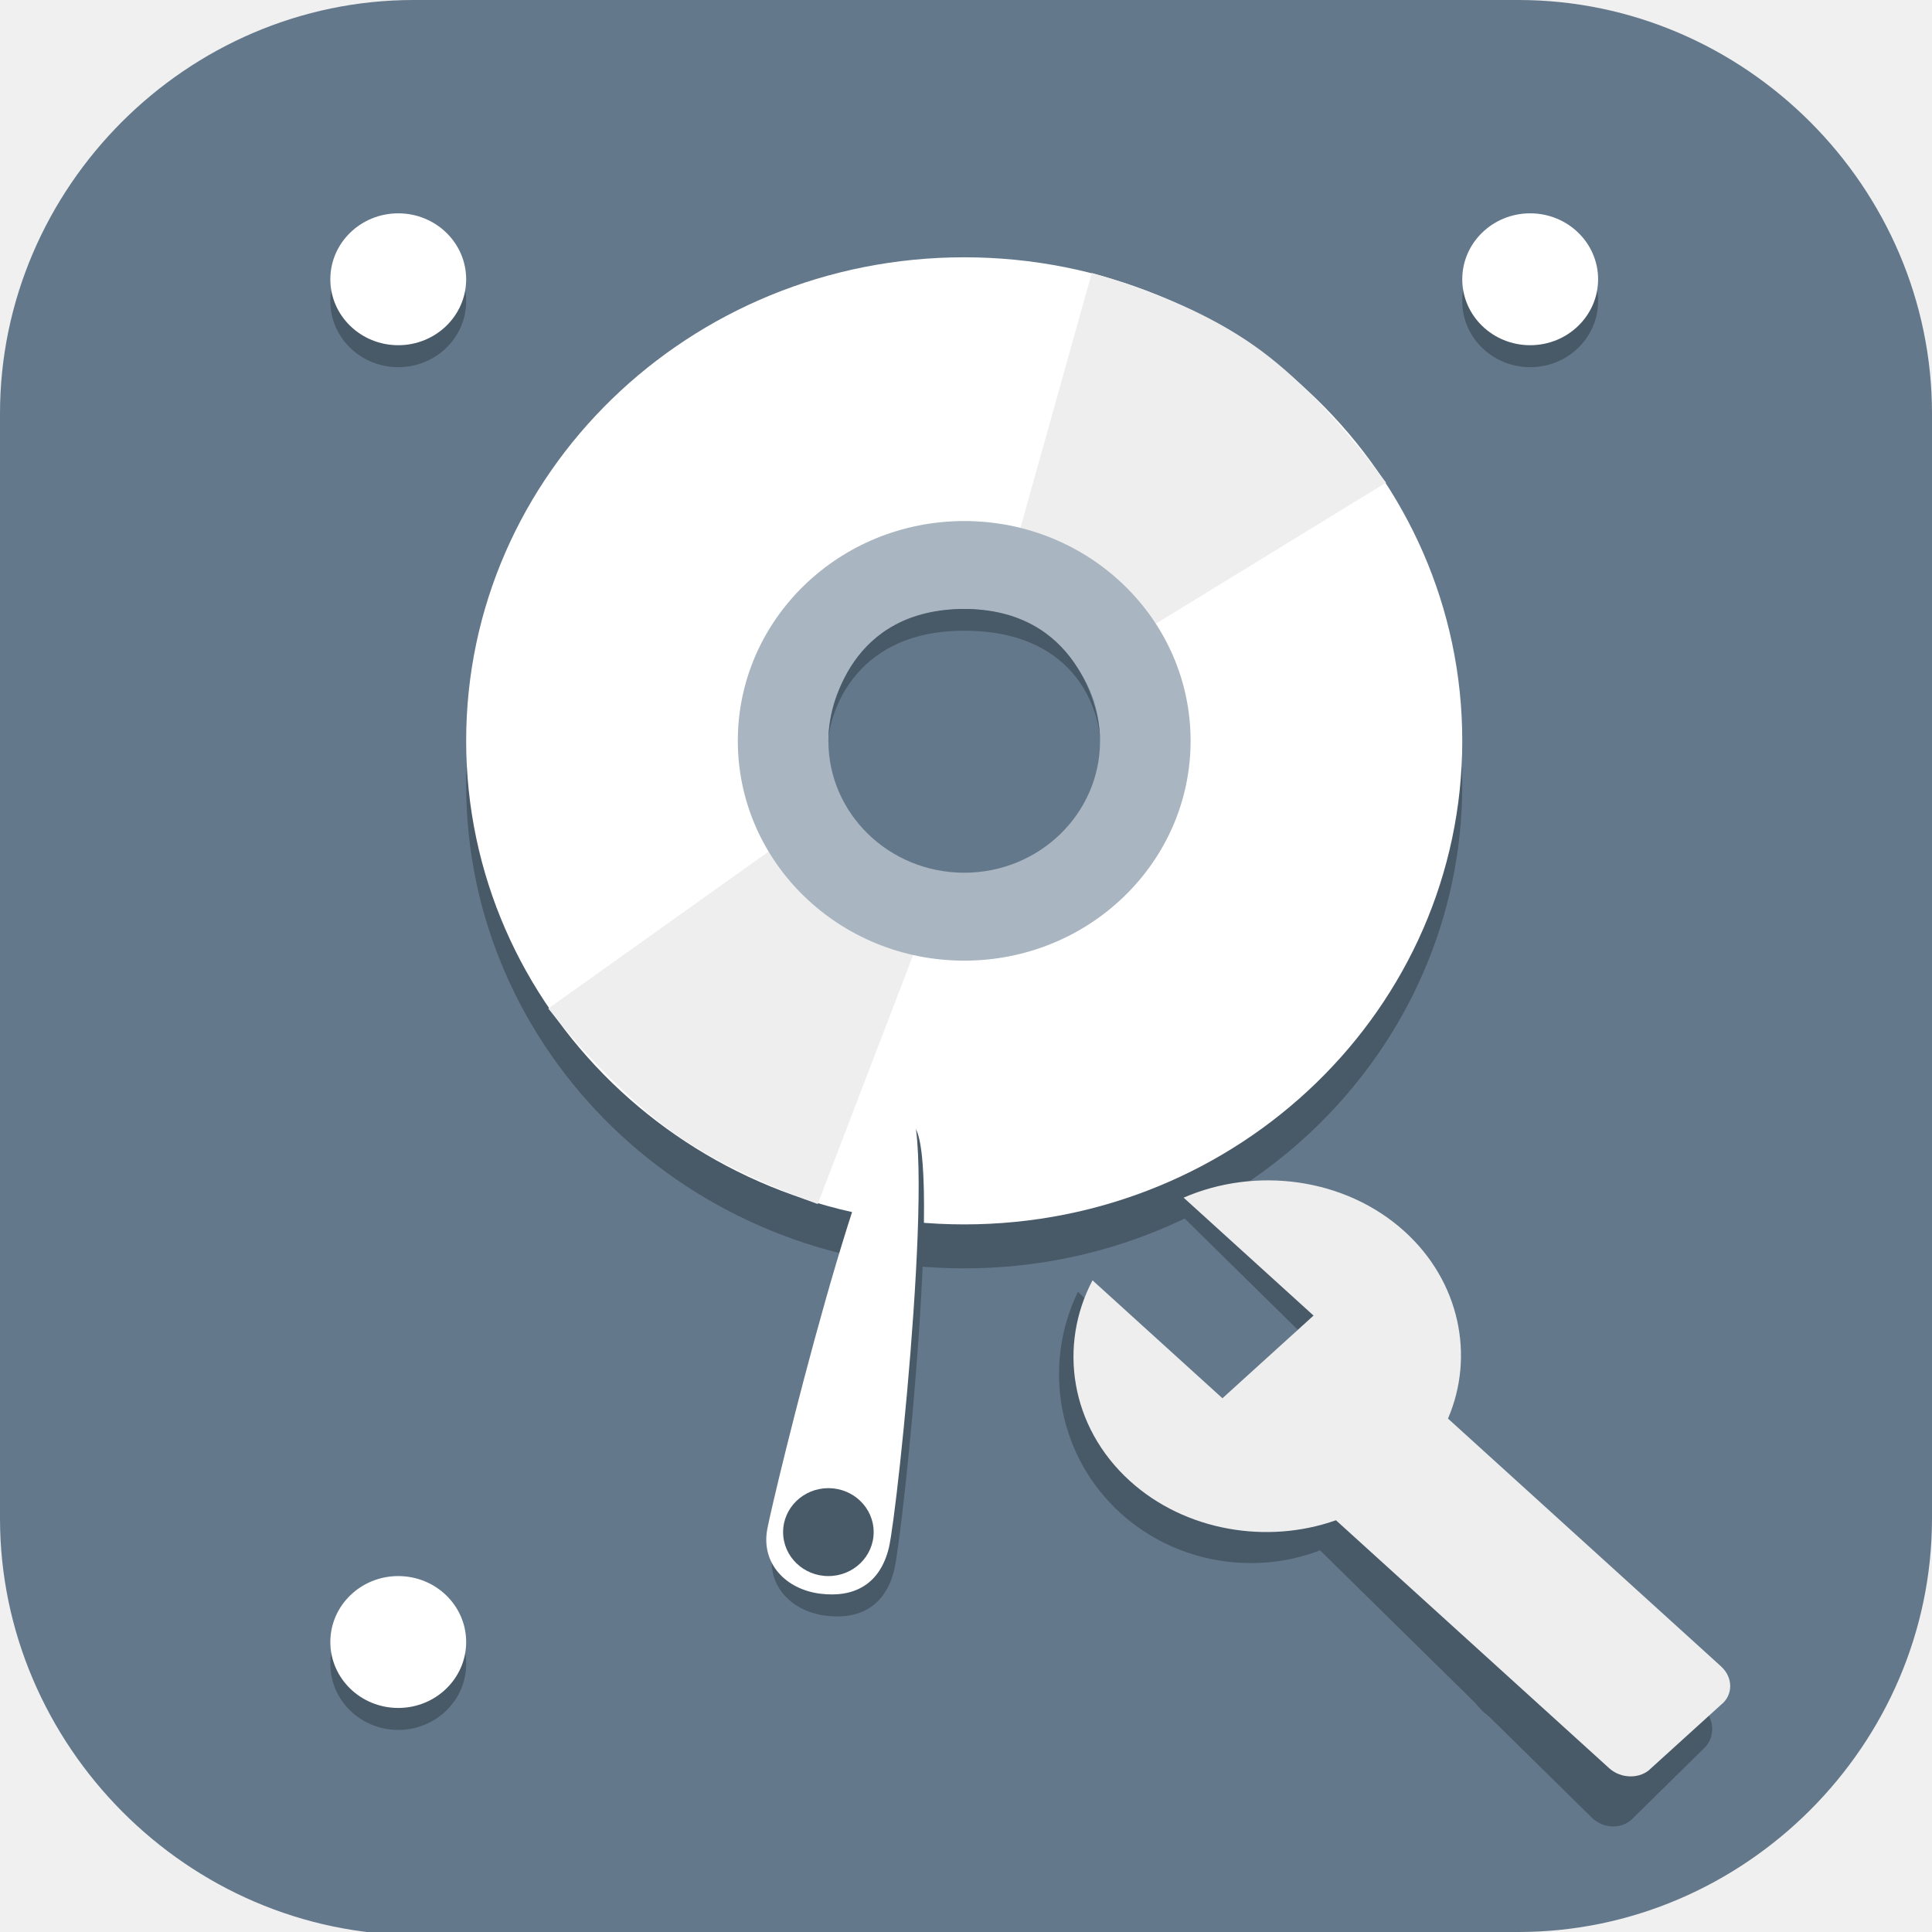
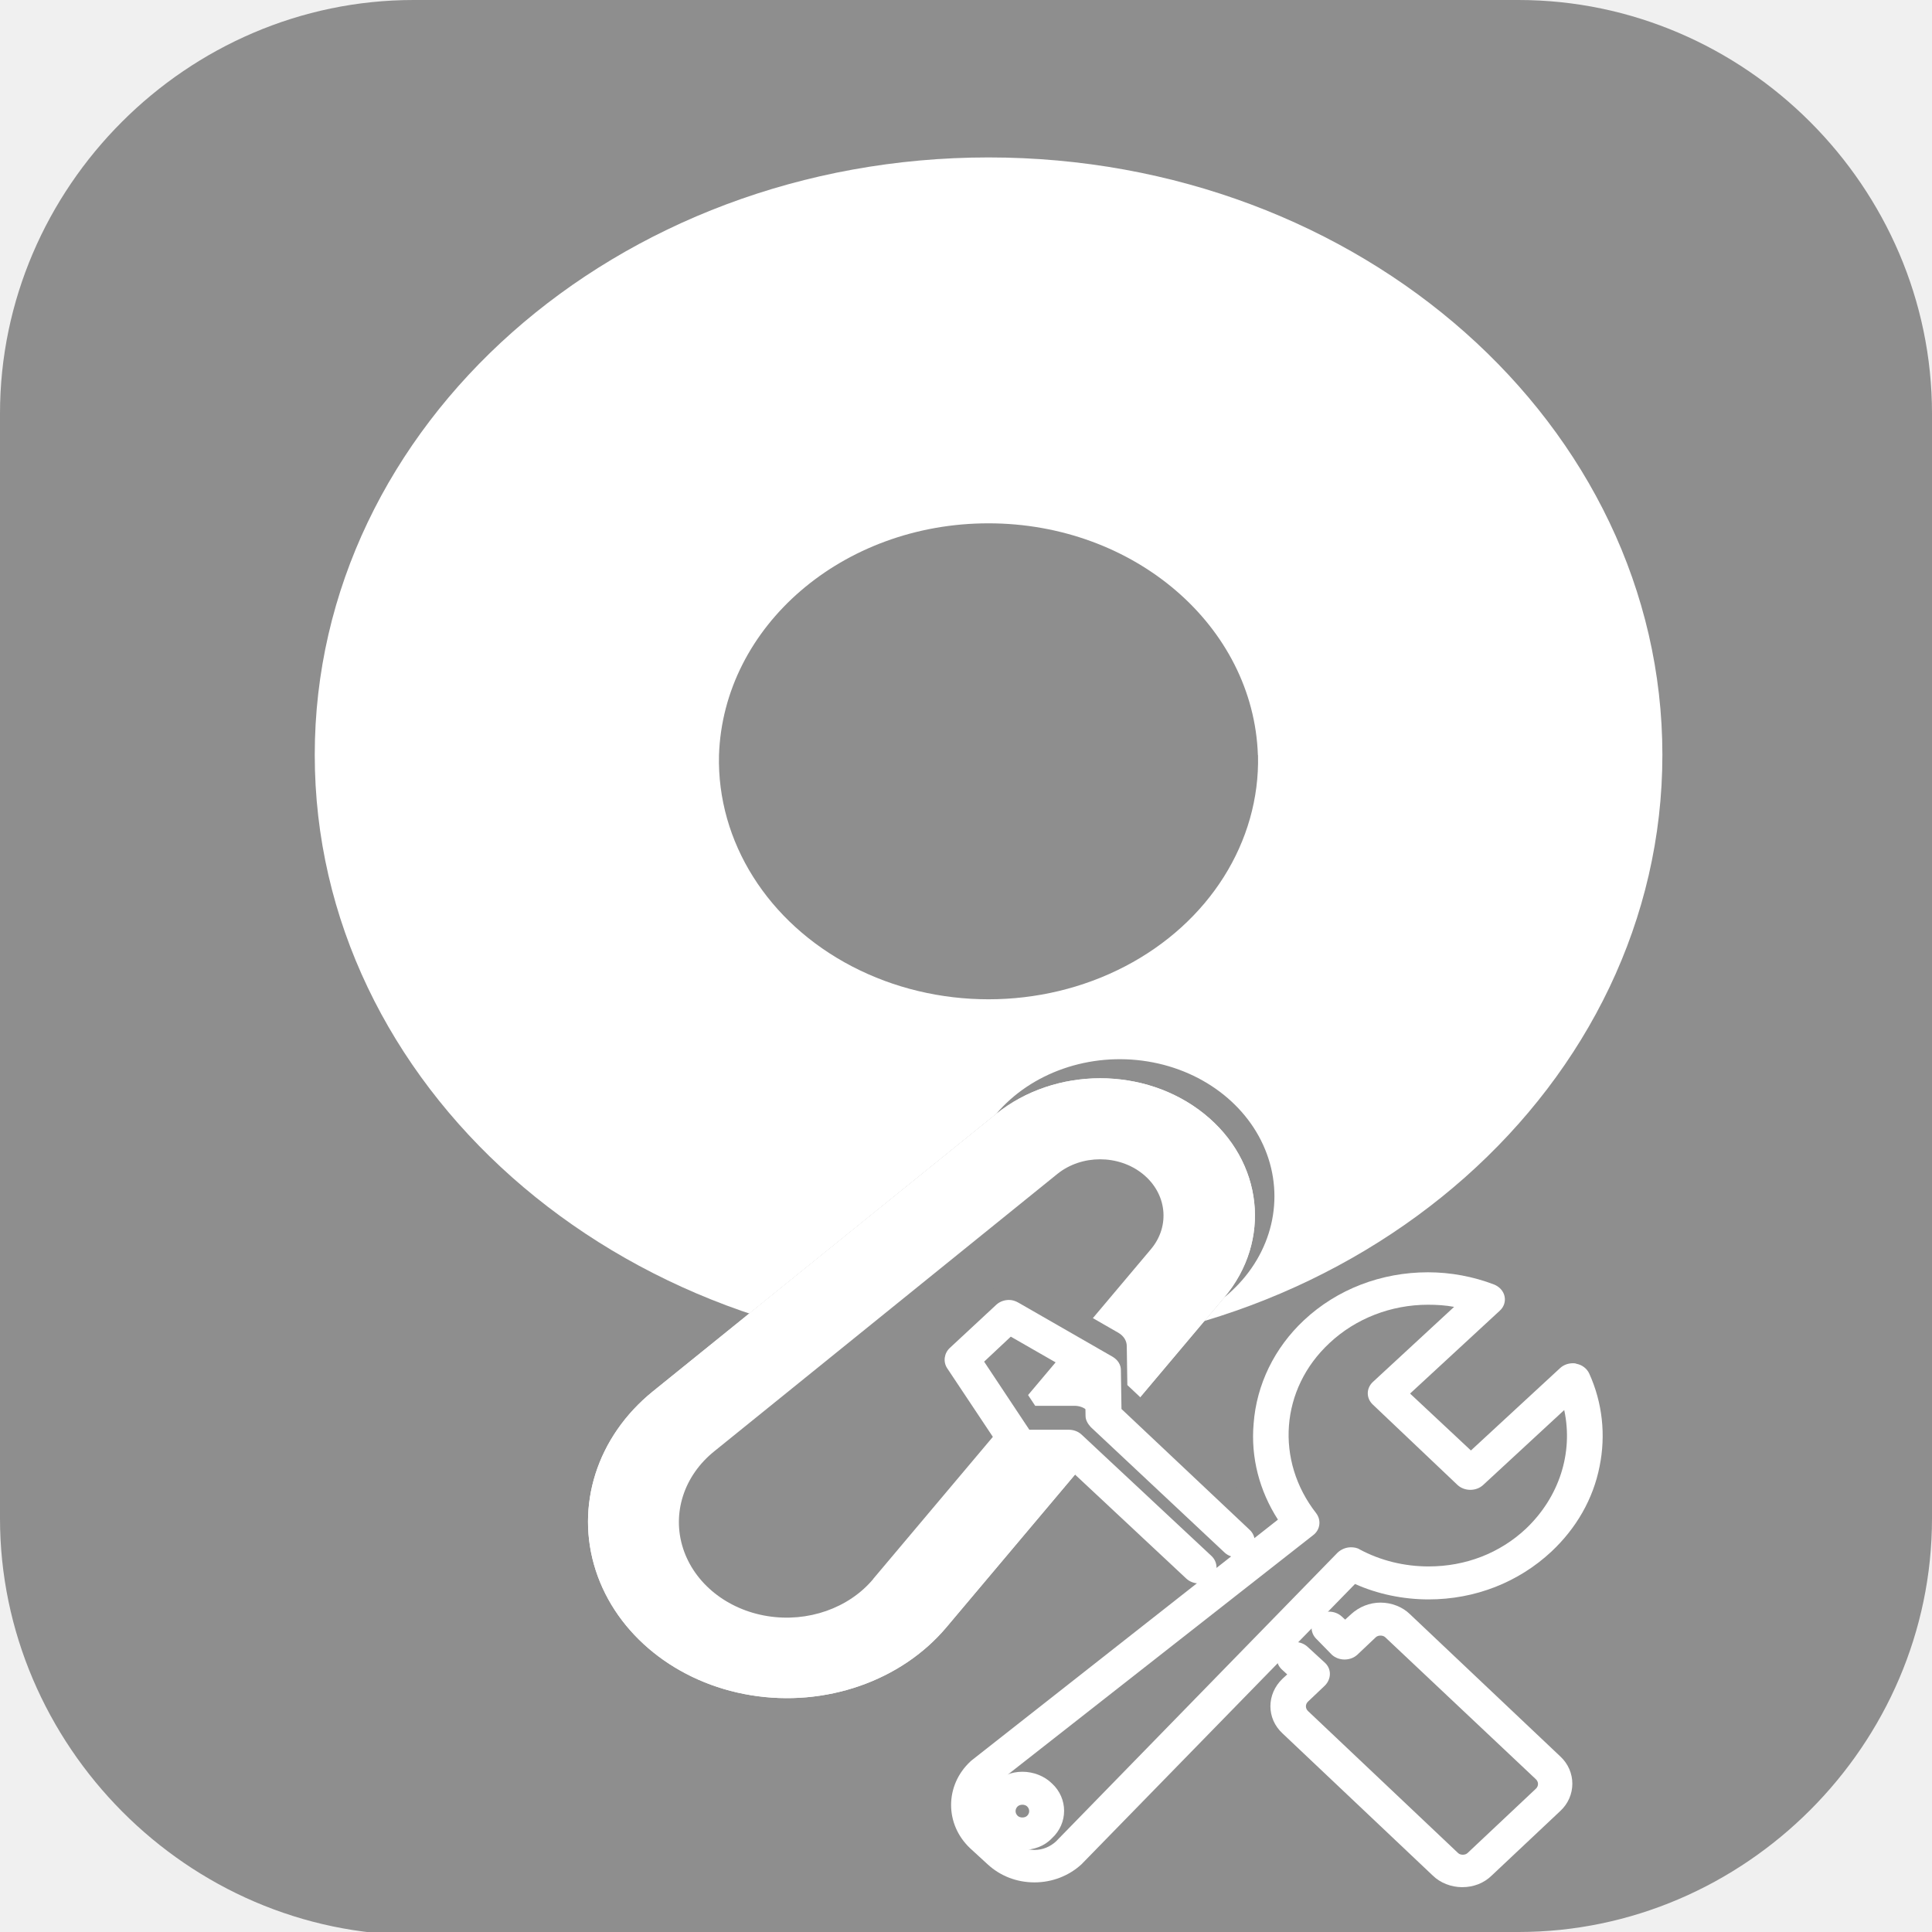
<svg xmlns="http://www.w3.org/2000/svg" id="_图层_1" version="1.1" viewBox="0 0 64 64" width="48" height="48" xml:space="preserve">
  <defs id="defs6">
    <style id="style1">
      .st0 {
        fill-opacity: .5;
      }

      .st0, .st1, .st2, .st3, .st4, .st5, .st6, .st7 {
        fill: #fff;
      }

      .st8 {
        fill: #133c9a;
      }

      .st2, .st9 {
        display: none;
      }

      .st3 {
        fill-opacity: .2;
      }

      .st4 {
        fill-opacity: .9;
      }

      .st10 {
        fill: #3370ff;
      }

      .st11 {
        fill: url(#_未命名的渐变_3);
      }

      .st12 {
        fill: url(#_未命名的渐变);
      }

      .st5 {
        fill-opacity: .3;
      }

      .st6 {
        fill-opacity: 0;
      }

      .st7 {
        fill-opacity: .7;
      }

      .st13 {
        fill: #00d6b9;
      }

      .st14 {
        fill: url(#_未命名的渐变_2);
      }
    </style>
    <radialGradient id="_未命名的渐变" data-name="未命名的渐变" cx="123.9" cy="-40.2" fx="123.9" fy="-40.2" r="59.4" gradientTransform="translate(-26.8 25.5) scale(.6 -.7)" gradientUnits="userSpaceOnUse">
      <stop offset="0" stop-color="#db202e" id="stop1" />
      <stop offset="1" stop-color="#e01b24" id="stop2" />
    </radialGradient>
    <radialGradient id="_未命名的渐变_2" data-name="未命名的渐变 2" cx="67.6" cy="26.8" fx="67.6" fy="26.8" r="105.2" gradientTransform="translate(-26.6 25.3) scale(.6 -.7)" gradientUnits="userSpaceOnUse">
      <stop offset="0" stop-color="#ffb648" id="stop3" />
      <stop offset="1" stop-color="#ff7800" stop-opacity="0" id="stop4" />
    </radialGradient>
    <radialGradient id="_未命名的渐变_3" data-name="未命名的渐变 3" cx="61.7" cy="18.6" fx="61.7" fy="18.6" r="68" gradientTransform="translate(-26.8 25.8) scale(.6 -.7)" gradientUnits="userSpaceOnUse">
      <stop offset="0" stop-color="#c64600" id="stop5" />
      <stop offset="1" stop-color="#a51d2d" id="stop6" />
    </radialGradient>
  </defs>
-   <path class="st1" d="M47.5,64.1H13.8c-7.6,0-13.8-6.3-13.8-13.8V13.7C0,6.2,6.2,0,13.7,0h36.6c7.5,0,13.7,6.2,13.7,13.7v36.6c0,7.5-6.2,13.7-13.7,13.7h-2.9.1Z" id="path6" style="fill:#64788b;fill-opacity:1" />
-   <g id="g26" transform="matrix(0.06151801,0,0,0.05972736,0.443623,1.242144)">
-     <path d="M 219.429,0 H 804.571 A 146.286,146.286 0 0 1 950.857,146.286 V 877.714 A 146.286,146.286 0 0 1 804.571,1024 H 219.429 A 146.286,146.286 0 0 1 73.143,877.714 V 146.286 A 146.286,146.286 0 0 1 219.429,0 Z" fill="#64788b" p-id="41916" id="path1" />
-     <path d="m 512,414.476 m -268.19,0 a 268.19,268.19 0 1 0 536.381,0 268.19,268.19 0 1 0 -536.381,0 z" fill="#485968" p-id="41917" id="path2" />
-     <path d="m 512,390.095 m -268.19,0 a 268.19,268.19 0 1 0 536.381,0 268.19,268.19 0 1 0 -536.381,0 z" fill="#ffffff" p-id="41918" id="path3" />
-     <path d="m 512,390.095 m -97.524,0 a 97.524,97.524 0 1 0 195.048,0 97.524,97.524 0 1 0 -195.048,0 z" fill="#ffffff" p-id="41919" id="path4" />
-     <path d="M 428.617,435.395 288.037,538.551 c 18.261,23.845 37.644,44.373 58.124,61.635 20.48,17.213 49.493,32.841 86.942,46.811 L 495.811,478.476 Z M 532.431,308.224 580.706,130.584 c 35.474,10.484 64.488,23.82 87.064,40.082 22.601,16.262 46.397,41.667 71.387,76.215 L 585.143,344.064 Z" fill="#eeeeee" p-id="41920" id="path5" />
-     <path d="m 512,390.095 m -121.905,0 a 121.905,121.905 0 1 0 243.81,0 121.905,121.905 0 1 0 -243.81,0 z" fill="#a9b5c0" p-id="41921" id="path6-3" />
-     <path d="m 207.238,902.095 m -36.571,0 a 36.571,36.571 0 1 0 73.143,0 36.571,36.571 0 1 0 -73.143,0 z" fill="#485968" p-id="41922" id="path7" />
-     <path d="m 816.762,902.095 m -36.571,0 a 36.571,36.571 0 1 0 73.143,0 36.571,36.571 0 1 0 -73.143,0 z" fill="#485968" p-id="41923" id="path8" />
-     <path d="m 816.762,146.286 m -36.571,0 a 36.571,36.571 0 1 0 73.143,0 36.571,36.571 0 1 0 -73.143,0 z" fill="#485968" p-id="41924" id="path9" />
-     <path d="m 207.238,146.286 m -36.571,0 a 36.571,36.571 0 1 0 73.143,0 36.571,36.571 0 1 0 -73.143,0 z" fill="#485968" p-id="41925" id="path10" />
-     <path d="m 207.238,889.905 m -36.571,0 a 36.571,36.571 0 1 0 73.143,0 36.571,36.571 0 1 0 -73.143,0 z" fill="#ffffff" p-id="41926" id="path11" />
-     <path d="m 816.762,889.905 m -36.571,0 a 36.571,36.571 0 1 0 73.143,0 36.571,36.571 0 1 0 -73.143,0 z" fill="#ffffff" p-id="41927" id="path12" />
-     <path d="m 816.762,134.095 m -36.571,0 a 36.571,36.571 0 1 0 73.143,0 36.571,36.571 0 1 0 -73.143,0 z" fill="#ffffff" p-id="41928" id="path13" />
-     <path d="m 207.238,134.095 m -36.571,0 a 36.571,36.571 0 1 0 73.143,0 36.571,36.571 0 1 0 -73.143,0 z" fill="#ffffff" p-id="41929" id="path14" />
-     <path d="m 512,390.095 m -73.143,0 a 73.143,73.143 0 1 0 146.286,0 73.143,73.143 0 1 0 -146.286,0 z" fill="#64788b" p-id="41930" id="path15" />
-     <path d="m 482.987,602.551 c -18.944,-2.511 -70.632,217.576 -74.118,236.837 -3.511,19.261 10.142,33.499 28.355,35.889 18.237,2.414 32.305,-5.047 37.108,-25.454 4.803,-20.431 27.55,-244.785 8.631,-247.272 z" fill="#485968" p-id="41931" id="path16" />
-     <path d="m 480.061,590.36 c 18.944,2.487 -3.828,226.84 -8.631,247.272 -4.803,20.407 -18.871,27.867 -37.108,25.454 -18.213,-2.389 -31.866,-16.603 -28.355,-35.864 3.486,-19.261 55.174,-239.348 74.118,-236.861 z m -41.204,214.211 a 24.381,24.381 0 1 0 0,48.762 24.381,24.381 0 0 0 0,-48.762 z" fill="#ffffff" p-id="41932" id="path17" />
-     <path d="m 438.857,390.095 c -0.049,-9.46 10.216,-61.074 73.143,-61.074 62.927,0 73.021,48.152 73.143,61.074 0,-17.969 -12.654,-73.143 -73.143,-73.143 -60.489,0 -73.143,53.321 -73.143,73.143 z" fill="#485968" p-id="41933" id="path18" />
+   <path class="st1" d="M47.5,64.1H13.8c-7.6,0-13.8-6.3-13.8-13.8V13.7C0,6.2,6.2,0,13.7,0h36.6c7.5,0,13.7,6.2,13.7,13.7v36.6c0,7.5-6.2,13.7-13.7,13.7h-2.9.1Z" id="path6" style="fill:#8e8e8e;fill-opacity:1" />
+   <g id="g26" transform="matrix(0.09402412,0,0,0.08336625,-16.04678,-10.61703)">
+     <path d="m 756.352,427.307 a 237.397,237.397 0 1 1 -474.795,0 237.397,237.397 0 0 1 474.795,0 z" fill="#ffffff" p-id="15825" id="path2" />
+     <path d="m 613.888,427.435 a 94.976,94.976 0 1 1 -189.909,0 94.976,94.976 0 0 1 189.867,0 z m -92.288,142.592 a 54.485,54.485 0 1 1 80.384,72.875 L 504.064,774.016 A 70.101,70.101 0 1 1 400.683,680.277 Z" fill="#8e8e8e" p-id="15826" id="path3" />
+     <path d="m 478.293,754.773 97.92,-131.115 A 22.357,22.357 0 0 0 543.232,593.792 L 422.357,704 a 37.973,37.973 0 1 0 55.979,50.773 z m 116.608,-184.832 A 54.485,54.485 0 0 0 521.6,570.027 L 400.64,680.277 A 70.101,70.101 0 1 0 504.064,774.016 l 97.92,-131.115 a 54.485,54.485 0 0 0 -7.083,-72.96 z" fill="#ffffff" p-id="15827" id="path4" />
+     <path d="m 478.293,754.773 97.92,-131.115 A 22.357,22.357 0 0 0 543.232,593.792 L 422.357,704 a 37.973,37.973 0 1 0 55.979,50.773 z m 116.608,-184.832 A 54.485,54.485 0 0 0 521.6,570.027 L 400.64,680.277 A 70.101,70.101 0 1 0 504.064,774.016 l 97.92,-131.115 a 54.485,54.485 0 0 0 -7.083,-72.96 z" fill="#ffffff" p-id="15828" id="path5" />
+     <path d="m 478.293,754.773 97.92,-131.115 A 22.357,22.357 0 0 0 543.232,593.792 L 422.357,704 a 37.973,37.973 0 1 0 55.979,50.773 z" fill="#8e8e8e" p-id="15829" id="path6-0" />
  </g>
-   <path d="m 56.423,56.584 -9.004,-8.856 c 0.886,-2.226 0.394,-4.888 -1.427,-6.678 -1.968,-1.936 -4.92,-2.323 -7.282,-1.21 l 4.28,4.21 -3.001,2.952 -4.28,-4.21 c -1.132,2.323 -0.738,5.227 1.23,7.162 1.82,1.791 4.527,2.275 6.79,1.403 l 9.004,8.856 c 0.394,0.387 1.033,0.387 1.378,0 l 2.312,-2.275 c 0.394,-0.339 0.394,-0.968 2.4e-5,-1.355 z" fill="#272636" p-id="4338" id="path1-6" style="fill:#485968;fill-opacity:1;stroke-width:0.024" />
-   <path d="m 57.019,55.208 -9.053,-8.216 c 0.89,-2.065 0.396,-4.535 -1.435,-6.196 -1.979,-1.796 -4.947,-2.155 -7.322,-1.122 l 4.304,3.906 -3.018,2.739 -4.304,-3.906 c -1.138,2.155 -0.742,4.849 1.237,6.645 1.83,1.661 4.551,2.11 6.827,1.302 l 9.053,8.216 c 0.396,0.359 1.039,0.359 1.385,0 l 2.325,-2.11 c 0.396,-0.314 0.396,-0.898 2.6e-5,-1.257 z" fill="#272636" p-id="4338" id="path1-6-7" style="fill:#eeeeee;fill-opacity:1;stroke-width:0.023" />
+   <g id="g27" transform="matrix(0.0221794,0,0,0.02035728,31.11463,41.11624)" style="fill:#8e8e8e;fill-opacity:1">
+     <path d="m 132.894,951.638 c -16.445,0 -32.891,-6.924 -44.143,-19.042 -24.235,-24.235 -24.235,-64.915 0,-89.151 12.118,-12.118 27.697,-19.042 44.143,-19.042 16.445,0 32.891,6.924 44.143,19.042 24.235,24.235 24.235,64.915 0,89.151 -11.252,12.983 -26.832,19.042 -44.143,19.042 z m 0,-73.571 c -2.597,0 -5.193,0.866 -6.924,2.597 -4.328,4.328 -4.328,11.252 0,15.58 1.731,1.731 4.328,2.597 6.924,2.597 2.597,0 5.193,-0.866 6.924,-2.597 4.328,-4.328 4.328,-11.252 0,-15.58 -1.731,-1.731 -4.328,-2.597 -6.924,-2.597 z" fill="#515151" p-id="21459" id="path1" style="fill:#8e8e8e;fill-opacity:1" />
+     <path d="m 151.07,1004.436 c -26.832,0 -51.067,-10.387 -70.109,-29.428 L 54.995,949.041 c -38.084,-38.949 -38.084,-102.134 0,-141.083 l 1.731,-1.731 457.871,-392.09 c -27.697,-46.739 -40.68,-101.268 -36.353,-155.797 4.328,-64.05 31.159,-123.772 75.302,-168.78 49.336,-50.201 115.117,-77.899 185.226,-77.899 33.756,0 67.512,6.924 98.672,19.907 7.79,3.462 13.849,10.386 15.58,19.042 1.731,8.655 -0.866,17.311 -6.924,23.37 l -134.159,135.024 90.882,92.613 133.293,-134.159 c 5.193,-5.193 12.118,-7.79 19.042,-7.79 1.731,0 3.462,0 5.193,0.866 8.655,1.731 15.58,7.79 19.042,15.58 19.907,47.605 25.101,100.403 15.58,151.469 -9.521,52.798 -34.622,100.403 -71.84,138.486 -49.336,50.201 -114.251,77.899 -183.494,77.899 -38.084,0 -76.168,-8.655 -109.924,-25.101 L 221.179,975.007 c -19.042,19.042 -44.143,29.428 -70.109,29.428 z M 92.213,845.176 c -17.311,19.042 -17.311,48.47 0.866,66.647 l 25.966,25.966 c 8.655,8.655 19.907,13.849 32.025,13.849 12.118,0 23.37,-5.193 32.025,-13.849 L 603.747,467.801 c 5.193,-5.193 12.118,-8.655 19.907,-8.655 4.328,0 9.521,0.866 12.983,3.462 31.159,18.176 66.647,27.697 102.999,27.697 55.395,0 106.461,-21.639 145.411,-61.453 49.336,-51.067 70.974,-122.907 57.126,-193.015 L 820.998,357.877 c -5.193,5.193 -12.118,7.79 -19.042,7.79 -6.924,0 -13.849,-2.597 -19.042,-7.79 L 656.545,227.181 c -10.386,-10.386 -10.386,-26.832 0,-37.218 L 777.721,67.921 c -12.983,-2.597 -25.966,-3.462 -38.949,-3.462 -55.395,0 -108.192,22.504 -147.142,62.319 -73.571,74.436 -81.361,191.284 -19.907,276.973 7.79,11.252 6.059,26.832 -4.328,35.487 z" fill="#515151" p-id="21460" id="path2-2" style="fill:#8e8e8e;fill-opacity:1" />
+     <path d="m 396.883,518.002 c -6.924,0 -13.849,-2.597 -19.042,-7.79 L 191.75,320.659 h -63.184 c -9.521,0 -18.176,-5.193 -22.504,-12.983 L 20.373,167.458 c -6.059,-10.386 -4.328,-24.235 4.328,-32.891 L 93.944,64.459 c 5.193,-5.193 12.118,-7.79 19.042,-7.79 5.193,0 9.521,1.731 13.849,4.328 l 141.083,88.285 c 7.79,5.193 12.118,12.983 12.118,21.639 l 0.866,63.184 191.284,196.478 c 5.193,5.193 7.79,12.118 7.79,19.042 0,6.924 -2.597,13.849 -7.79,18.176 -5.193,5.193 -11.252,7.79 -18.176,7.79 -6.924,0 -13.849,-2.597 -19.042,-7.79 L 235.027,263.533 c -4.328,-5.193 -7.79,-11.252 -7.79,-18.176 l -0.866,-59.722 -110.789,-69.243 -39.815,40.68 67.512,110.789 h 58.857 c 6.924,0 13.849,2.597 19.042,7.79 l 193.881,197.343 c 5.193,5.193 7.79,12.118 7.79,19.042 0,6.924 -2.597,13.849 -7.79,19.042 -4.328,4.328 -11.252,6.924 -18.176,6.924 z m 392.955,494.223 c -16.445,0 -32.891,-6.924 -44.143,-19.042 L 521.521,762.084 c -24.235,-24.235 -24.235,-64.05 0,-89.151 l 6.924,-6.924 -7.79,-7.79 c -10.386,-10.386 -10.386,-26.832 0.866,-37.218 5.193,-5.193 11.252,-7.79 18.176,-7.79 6.924,0 13.849,2.597 19.042,7.79 l 25.966,25.966 c 10.386,10.386 9.521,26.832 0,37.218 l -25.101,25.966 c -4.328,4.328 -4.328,11.252 0,15.58 l 224.175,231.099 c 1.731,1.731 4.328,2.597 6.924,2.597 2.597,0 5.193,-0.866 6.924,-2.597 L 899.762,852.1 c 4.328,-4.328 4.328,-11.252 0,-15.58 L 674.722,605.422 c -1.731,-1.731 -4.328,-2.597 -6.924,-2.597 -2.597,0 -5.193,0.866 -6.924,2.597 l -27.697,28.563 c -5.193,5.193 -12.118,7.79 -19.042,7.79 -6.924,0 -13.849,-2.597 -19.042,-7.79 L 572.588,608.884 c -5.193,-5.193 -7.79,-12.118 -7.79,-19.042 0,-6.924 2.597,-13.849 7.79,-18.176 5.193,-5.193 11.252,-7.79 18.176,-7.79 6.924,0 13.849,2.597 19.042,7.79 l 5.193,5.193 8.655,-8.655 c 12.118,-12.118 27.697,-19.042 44.143,-19.042 16.445,0 32.891,6.924 44.143,19.042 L 936.115,799.303 c 24.235,24.235 24.235,64.915 0,89.151 L 833.981,993.183 c -11.252,12.118 -26.832,19.042 -44.143,19.042 z" fill="#515151" p-id="21461" id="path3-3" style="fill:#8e8e8e;fill-opacity:1" />
+   </g>
+   <g id="g27-7" transform="matrix(0.0221794,0,0,0.02035728,30.92009,41.90881)" style="fill:#ffffff;fill-opacity:1">
+     <path d="m 132.894,951.638 c -16.445,0 -32.891,-6.924 -44.143,-19.042 -24.235,-24.235 -24.235,-64.915 0,-89.151 12.118,-12.118 27.697,-19.042 44.143,-19.042 16.445,0 32.891,6.924 44.143,19.042 24.235,24.235 24.235,64.915 0,89.151 -11.252,12.983 -26.832,19.042 -44.143,19.042 z m 0,-73.571 c -2.597,0 -5.193,0.866 -6.924,2.597 -4.328,4.328 -4.328,11.252 0,15.58 1.731,1.731 4.328,2.597 6.924,2.597 2.597,0 5.193,-0.866 6.924,-2.597 4.328,-4.328 4.328,-11.252 0,-15.58 -1.731,-1.731 -4.328,-2.597 -6.924,-2.597 z" fill="#515151" p-id="21459" id="path1-5" style="fill:#ffffff;fill-opacity:1" />
+     <path d="m 151.07,1004.436 c -26.832,0 -51.067,-10.387 -70.109,-29.428 L 54.995,949.041 c -38.084,-38.949 -38.084,-102.134 0,-141.083 l 1.731,-1.731 457.871,-392.09 c -27.697,-46.739 -40.68,-101.268 -36.353,-155.797 4.328,-64.05 31.159,-123.772 75.302,-168.78 49.336,-50.201 115.117,-77.899 185.226,-77.899 33.756,0 67.512,6.924 98.672,19.907 7.79,3.462 13.849,10.386 15.58,19.042 1.731,8.655 -0.866,17.311 -6.924,23.37 l -134.159,135.024 90.882,92.613 133.293,-134.159 c 5.193,-5.193 12.118,-7.79 19.042,-7.79 1.731,0 3.462,0 5.193,0.866 8.655,1.731 15.58,7.79 19.042,15.58 19.907,47.605 25.101,100.403 15.58,151.469 -9.521,52.798 -34.622,100.403 -71.84,138.486 -49.336,50.201 -114.251,77.899 -183.494,77.899 -38.084,0 -76.168,-8.655 -109.924,-25.101 L 221.179,975.007 c -19.042,19.042 -44.143,29.428 -70.109,29.428 z M 92.213,845.176 c -17.311,19.042 -17.311,48.47 0.866,66.647 l 25.966,25.966 c 8.655,8.655 19.907,13.849 32.025,13.849 12.118,0 23.37,-5.193 32.025,-13.849 L 603.747,467.801 c 5.193,-5.193 12.118,-8.655 19.907,-8.655 4.328,0 9.521,0.866 12.983,3.462 31.159,18.176 66.647,27.697 102.999,27.697 55.395,0 106.461,-21.639 145.411,-61.453 49.336,-51.067 70.974,-122.907 57.126,-193.015 L 820.998,357.877 c -5.193,5.193 -12.118,7.79 -19.042,7.79 -6.924,0 -13.849,-2.597 -19.042,-7.79 L 656.545,227.181 c -10.386,-10.386 -10.386,-26.832 0,-37.218 L 777.721,67.921 c -12.983,-2.597 -25.966,-3.462 -38.949,-3.462 -55.395,0 -108.192,22.504 -147.142,62.319 -73.571,74.436 -81.361,191.284 -19.907,276.973 7.79,11.252 6.059,26.832 -4.328,35.487 z" fill="#515151" p-id="21460" id="path2-2-9" style="fill:#ffffff;fill-opacity:1" />
+     <path d="m 396.883,518.002 c -6.924,0 -13.849,-2.597 -19.042,-7.79 L 191.75,320.659 h -63.184 c -9.521,0 -18.176,-5.193 -22.504,-12.983 L 20.373,167.458 c -6.059,-10.386 -4.328,-24.235 4.328,-32.891 L 93.944,64.459 c 5.193,-5.193 12.118,-7.79 19.042,-7.79 5.193,0 9.521,1.731 13.849,4.328 l 141.083,88.285 c 7.79,5.193 12.118,12.983 12.118,21.639 l 0.866,63.184 191.284,196.478 c 5.193,5.193 7.79,12.118 7.79,19.042 0,6.924 -2.597,13.849 -7.79,18.176 -5.193,5.193 -11.252,7.79 -18.176,7.79 -6.924,0 -13.849,-2.597 -19.042,-7.79 L 235.027,263.533 c -4.328,-5.193 -7.79,-11.252 -7.79,-18.176 l -0.866,-59.722 -110.789,-69.243 -39.815,40.68 67.512,110.789 h 58.857 c 6.924,0 13.849,2.597 19.042,7.79 l 193.881,197.343 c 5.193,5.193 7.79,12.118 7.79,19.042 0,6.924 -2.597,13.849 -7.79,19.042 -4.328,4.328 -11.252,6.924 -18.176,6.924 z m 392.955,494.223 c -16.445,0 -32.891,-6.924 -44.143,-19.042 L 521.521,762.084 c -24.235,-24.235 -24.235,-64.05 0,-89.151 l 6.924,-6.924 -7.79,-7.79 c -10.386,-10.386 -10.386,-26.832 0.866,-37.218 5.193,-5.193 11.252,-7.79 18.176,-7.79 6.924,0 13.849,2.597 19.042,7.79 l 25.966,25.966 c 10.386,10.386 9.521,26.832 0,37.218 l -25.101,25.966 c -4.328,4.328 -4.328,11.252 0,15.58 l 224.175,231.099 c 1.731,1.731 4.328,2.597 6.924,2.597 2.597,0 5.193,-0.866 6.924,-2.597 L 899.762,852.1 c 4.328,-4.328 4.328,-11.252 0,-15.58 L 674.722,605.422 c -1.731,-1.731 -4.328,-2.597 -6.924,-2.597 -2.597,0 -5.193,0.866 -6.924,2.597 l -27.697,28.563 c -5.193,5.193 -12.118,7.79 -19.042,7.79 -6.924,0 -13.849,-2.597 -19.042,-7.79 L 572.588,608.884 c -5.193,-5.193 -7.79,-12.118 -7.79,-19.042 0,-6.924 2.597,-13.849 7.79,-18.176 5.193,-5.193 11.252,-7.79 18.176,-7.79 6.924,0 13.849,2.597 19.042,7.79 l 5.193,5.193 8.655,-8.655 c 12.118,-12.118 27.697,-19.042 44.143,-19.042 16.445,0 32.891,6.924 44.143,19.042 L 936.115,799.303 c 24.235,24.235 24.235,64.915 0,89.151 L 833.981,993.183 c -11.252,12.118 -26.832,19.042 -44.143,19.042 z" fill="#515151" p-id="21461" id="path3-3-2" style="fill:#ffffff;fill-opacity:1" />
+   </g>
</svg>
